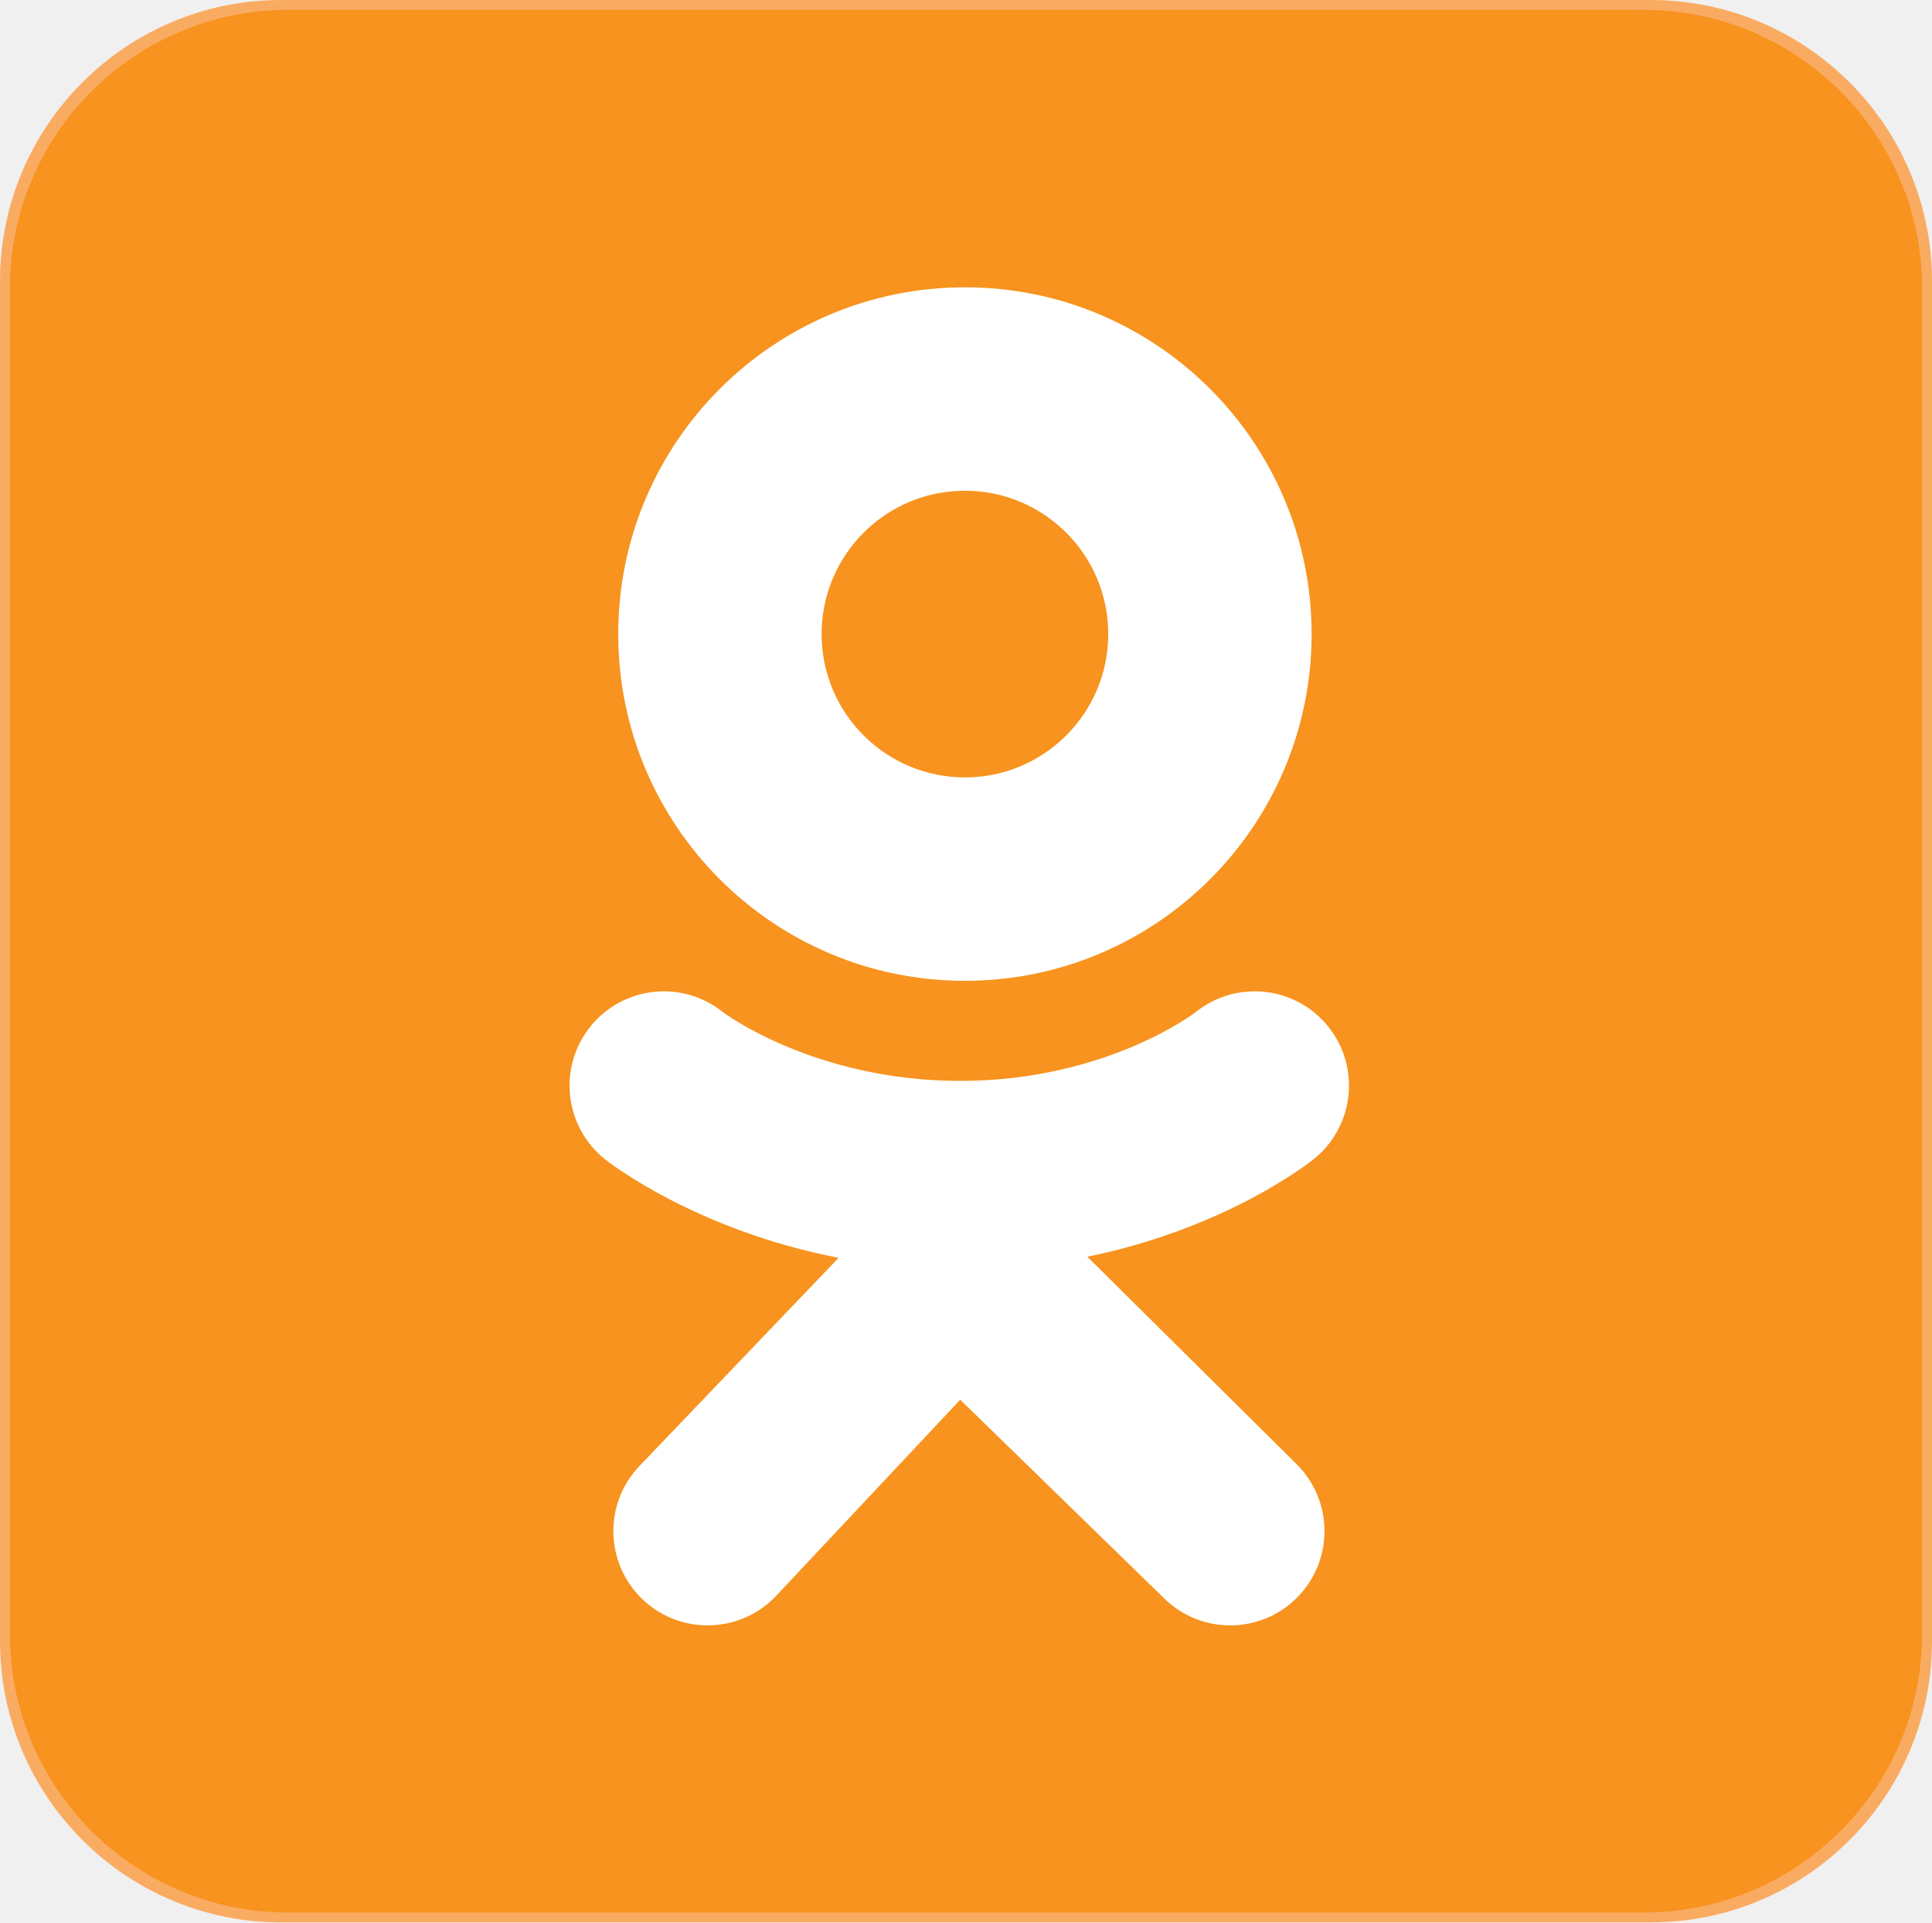
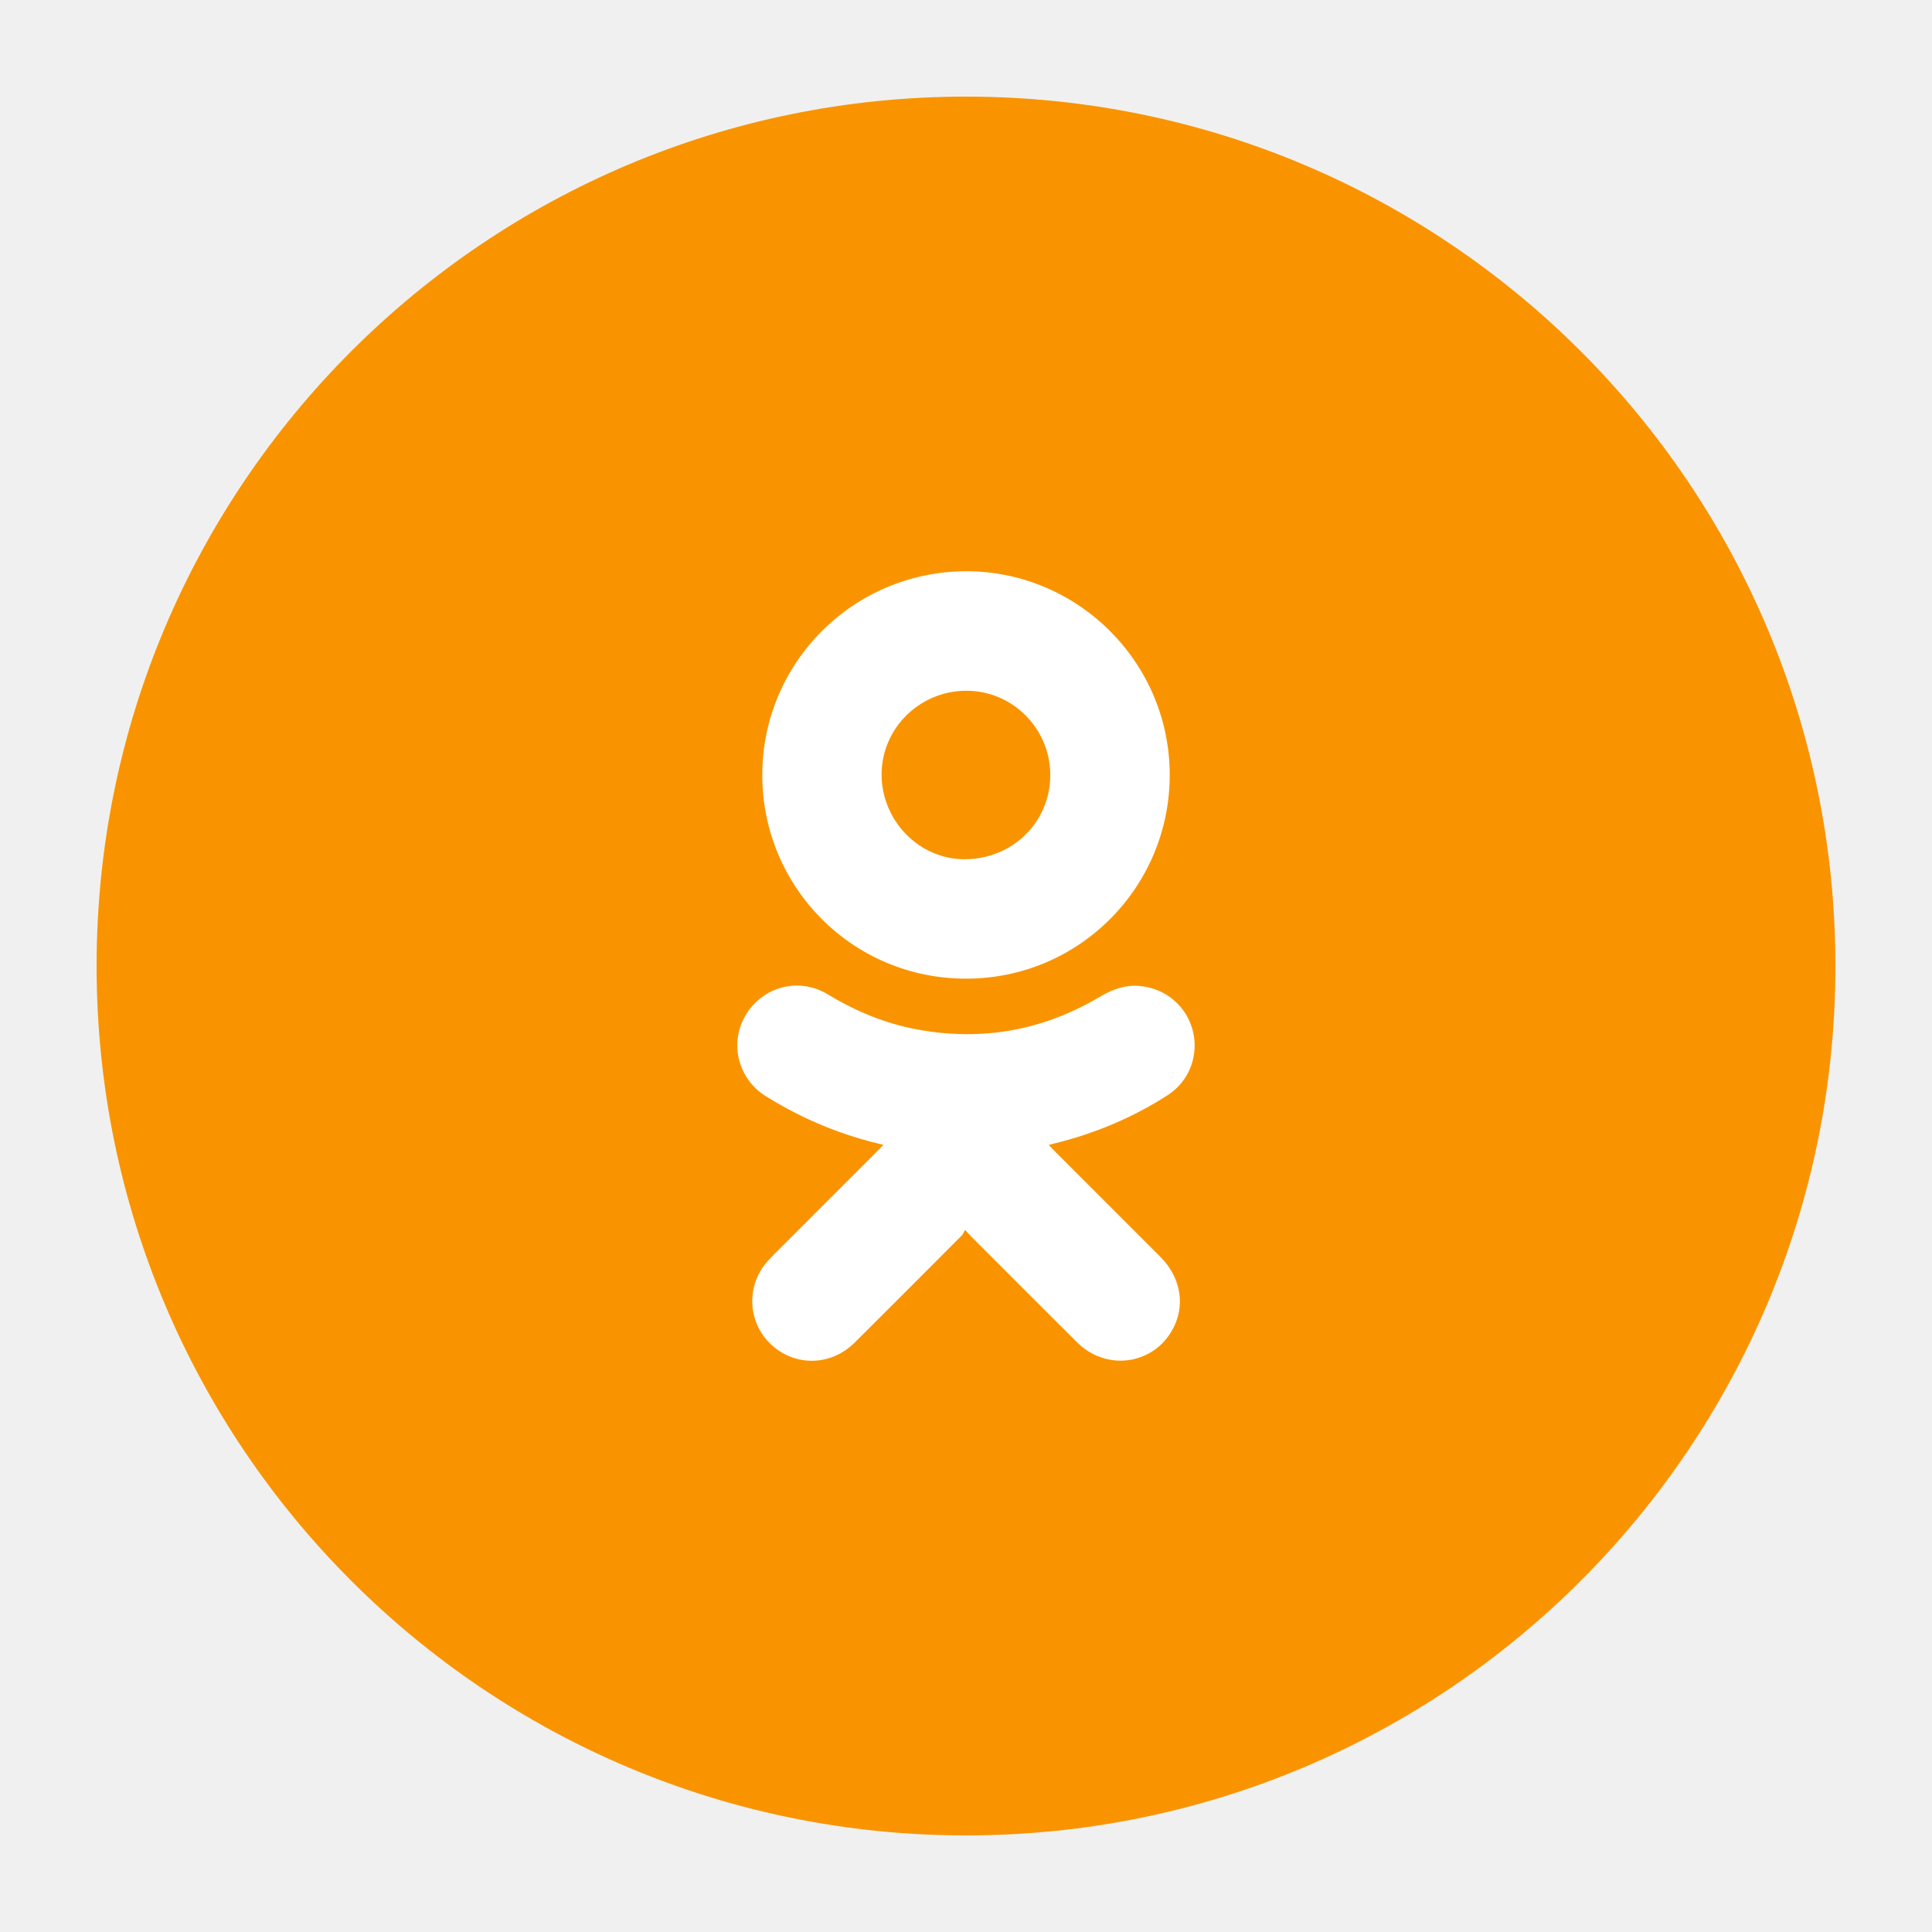
- <svg xmlns="http://www.w3.org/2000/svg" version="1.1" id="Layer_1" x="0px" y="0px" width="389.404px" height="387.417px" viewBox="0 0 389.404 387.417" enable-background="new 0 0 389.404 387.417" xml:space="preserve">
+ <svg xmlns="http://www.w3.org/2000/svg" enable-background="new 0 0 100 100" height="100px" id="Layer_1" version="1.1" viewBox="0 0 100 100" width="100px" xml:space="preserve">
  <g>
-     <path fill="#FAAB62" d="M389.404,330.724c0,31.312-25.383,56.693-56.693,56.693H56.693C25.382,387.417,0,362.036,0,330.724V56.693   C0,25.382,25.382,0,56.693,0h276.018c31.311,0,56.693,25.382,56.693,56.693V330.724z" />
-     <path fill="#F7931E" d="M387.404,329.317c0,30.989-25.122,56.11-56.111,56.11H58.11c-30.989,0-56.11-25.121-56.11-56.11V58.1   C2,27.111,27.122,1.99,58.11,1.99h273.183c30.989,0,56.111,25.122,56.111,56.11V329.317z" />
-     <path fill="#FFFFFF" d="M194.485,57.901c-38.593,0-69.878,31.286-69.878,69.878c0,38.593,31.285,69.881,69.878,69.881   s69.878-31.288,69.878-69.881C264.363,89.187,233.078,57.901,194.485,57.901z M194.485,156.667   c-15.953,0-28.886-12.934-28.886-28.887s12.933-28.886,28.886-28.886s28.886,12.933,28.886,28.886S210.438,156.667,194.485,156.667   z" />
+     <circle cx="50" cy="50.001" fill="#F99400" r="45" />
    <g>
-       <path fill="#FFFFFF" d="M219.155,253.262c27.975-5.699,44.739-18.947,45.626-19.658c8.186-6.565,9.501-18.523,2.936-26.71    c-6.564-8.186-18.521-9.501-26.709-2.937c-0.173,0.14-18.053,13.856-47.472,13.876c-29.418-0.02-47.676-13.736-47.849-13.876    c-8.188-6.564-20.145-5.249-26.709,2.937c-6.565,8.187-5.25,20.145,2.936,26.71c0.899,0.721,18.355,14.314,47.114,19.879    l-40.081,41.888c-7.284,7.554-7.065,19.582,0.489,26.866c3.687,3.555,8.439,5.322,13.187,5.322c4.978,0,9.951-1.945,13.679-5.812    l37.235-39.665l40.996,39.922c7.428,7.416,19.456,7.404,26.87-0.021c7.414-7.426,7.405-19.456-0.021-26.87L219.155,253.262z" />
-       <path fill="#FFFFFF" d="M193.536,217.832c-0.047,0,0.046,0.001,0,0.002C193.49,217.833,193.583,217.832,193.536,217.832z" />
+       <path clip-rule="evenodd" d="M45.724,59.257c-1.623-0.377-3.136-0.922-4.574-1.662    c-0.515-0.266-1.022-0.551-1.514-0.857c-1.451-0.906-1.902-2.775-1.03-4.213c0.897-1.477,2.756-1.957,4.24-1.057    c1.46,0.883,3.007,1.525,4.688,1.828c3.308,0.594,6.416,0.047,9.312-1.656c0.591-0.348,1.188-0.621,1.893-0.617    c1.367,0.008,2.564,0.883,2.961,2.184c0.399,1.311-0.098,2.73-1.259,3.477c-1.809,1.164-3.768,1.984-5.854,2.498    c-0.09,0.021-0.178,0.047-0.304,0.08c0.085,0.092,0.151,0.164,0.221,0.234c1.854,1.854,3.709,3.705,5.561,5.562    c1.083,1.086,1.311,2.576,0.592,3.818c-1.035,1.789-3.415,2.086-4.906,0.604c-1.848-1.838-3.686-3.684-5.527-5.525    c-0.066-0.066-0.128-0.137-0.275-0.297c-0.061,0.109-0.094,0.215-0.162,0.283c-1.845,1.852-3.69,3.701-5.543,5.545    c-1.271,1.268-3.212,1.26-4.442-0.004c-1.125-1.156-1.157-2.992-0.069-4.205c0.147-0.166,0.307-0.322,0.463-0.479    c1.77-1.771,3.539-3.539,5.309-5.311C45.566,59.425,45.629,59.356,45.724,59.257z" fill="#FFFFFF" fill-rule="evenodd" />
+       <path clip-rule="evenodd" d="M50.005,29.567c5.805,0,10.541,4.738,10.54,10.543    c-0.001,5.812-4.692,10.543-10.536,10.545c-5.877,0.006-10.544-4.732-10.553-10.525C39.446,34.317,44.149,29.583,50.005,29.567z     M54.362,40.12c0.002-2.402-1.941-4.361-4.331-4.367c-2.422-0.006-4.395,1.936-4.399,4.328c-0.004,2.396,1.939,4.391,4.284,4.393    C52.401,44.476,54.36,42.558,54.362,40.12z" fill="#FFFFFF" fill-rule="evenodd" />
    </g>
  </g>
</svg>
